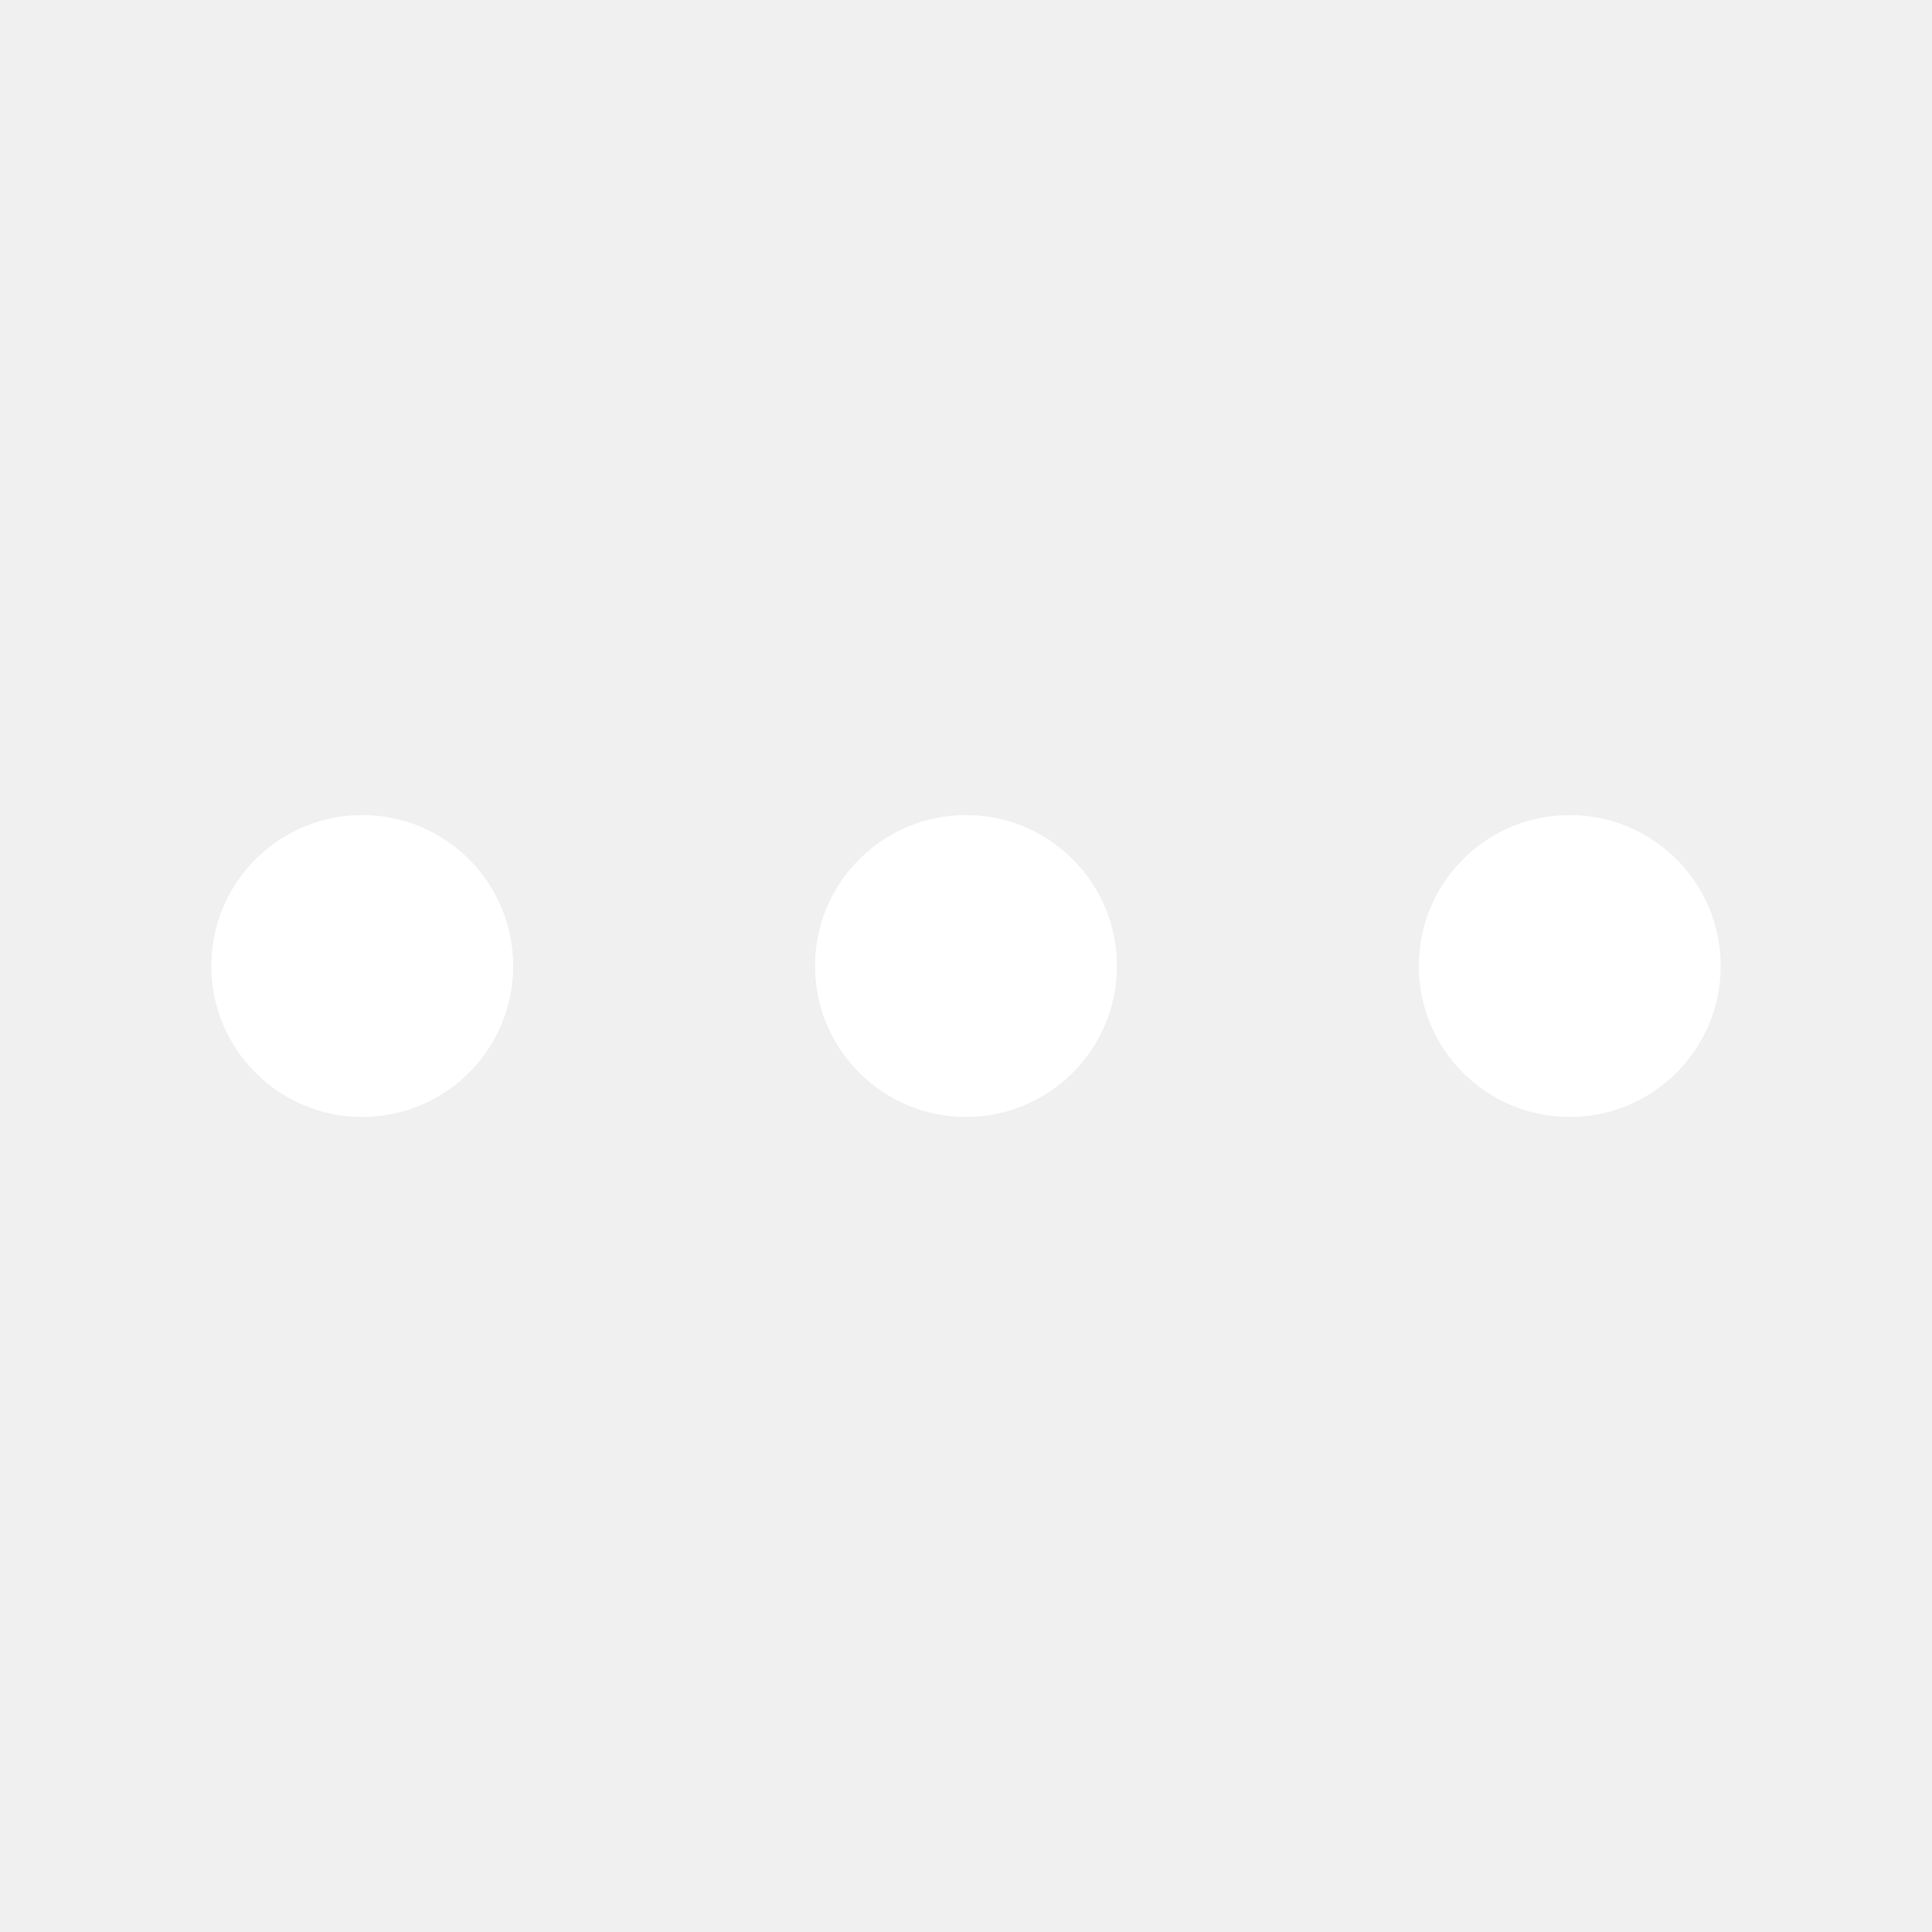
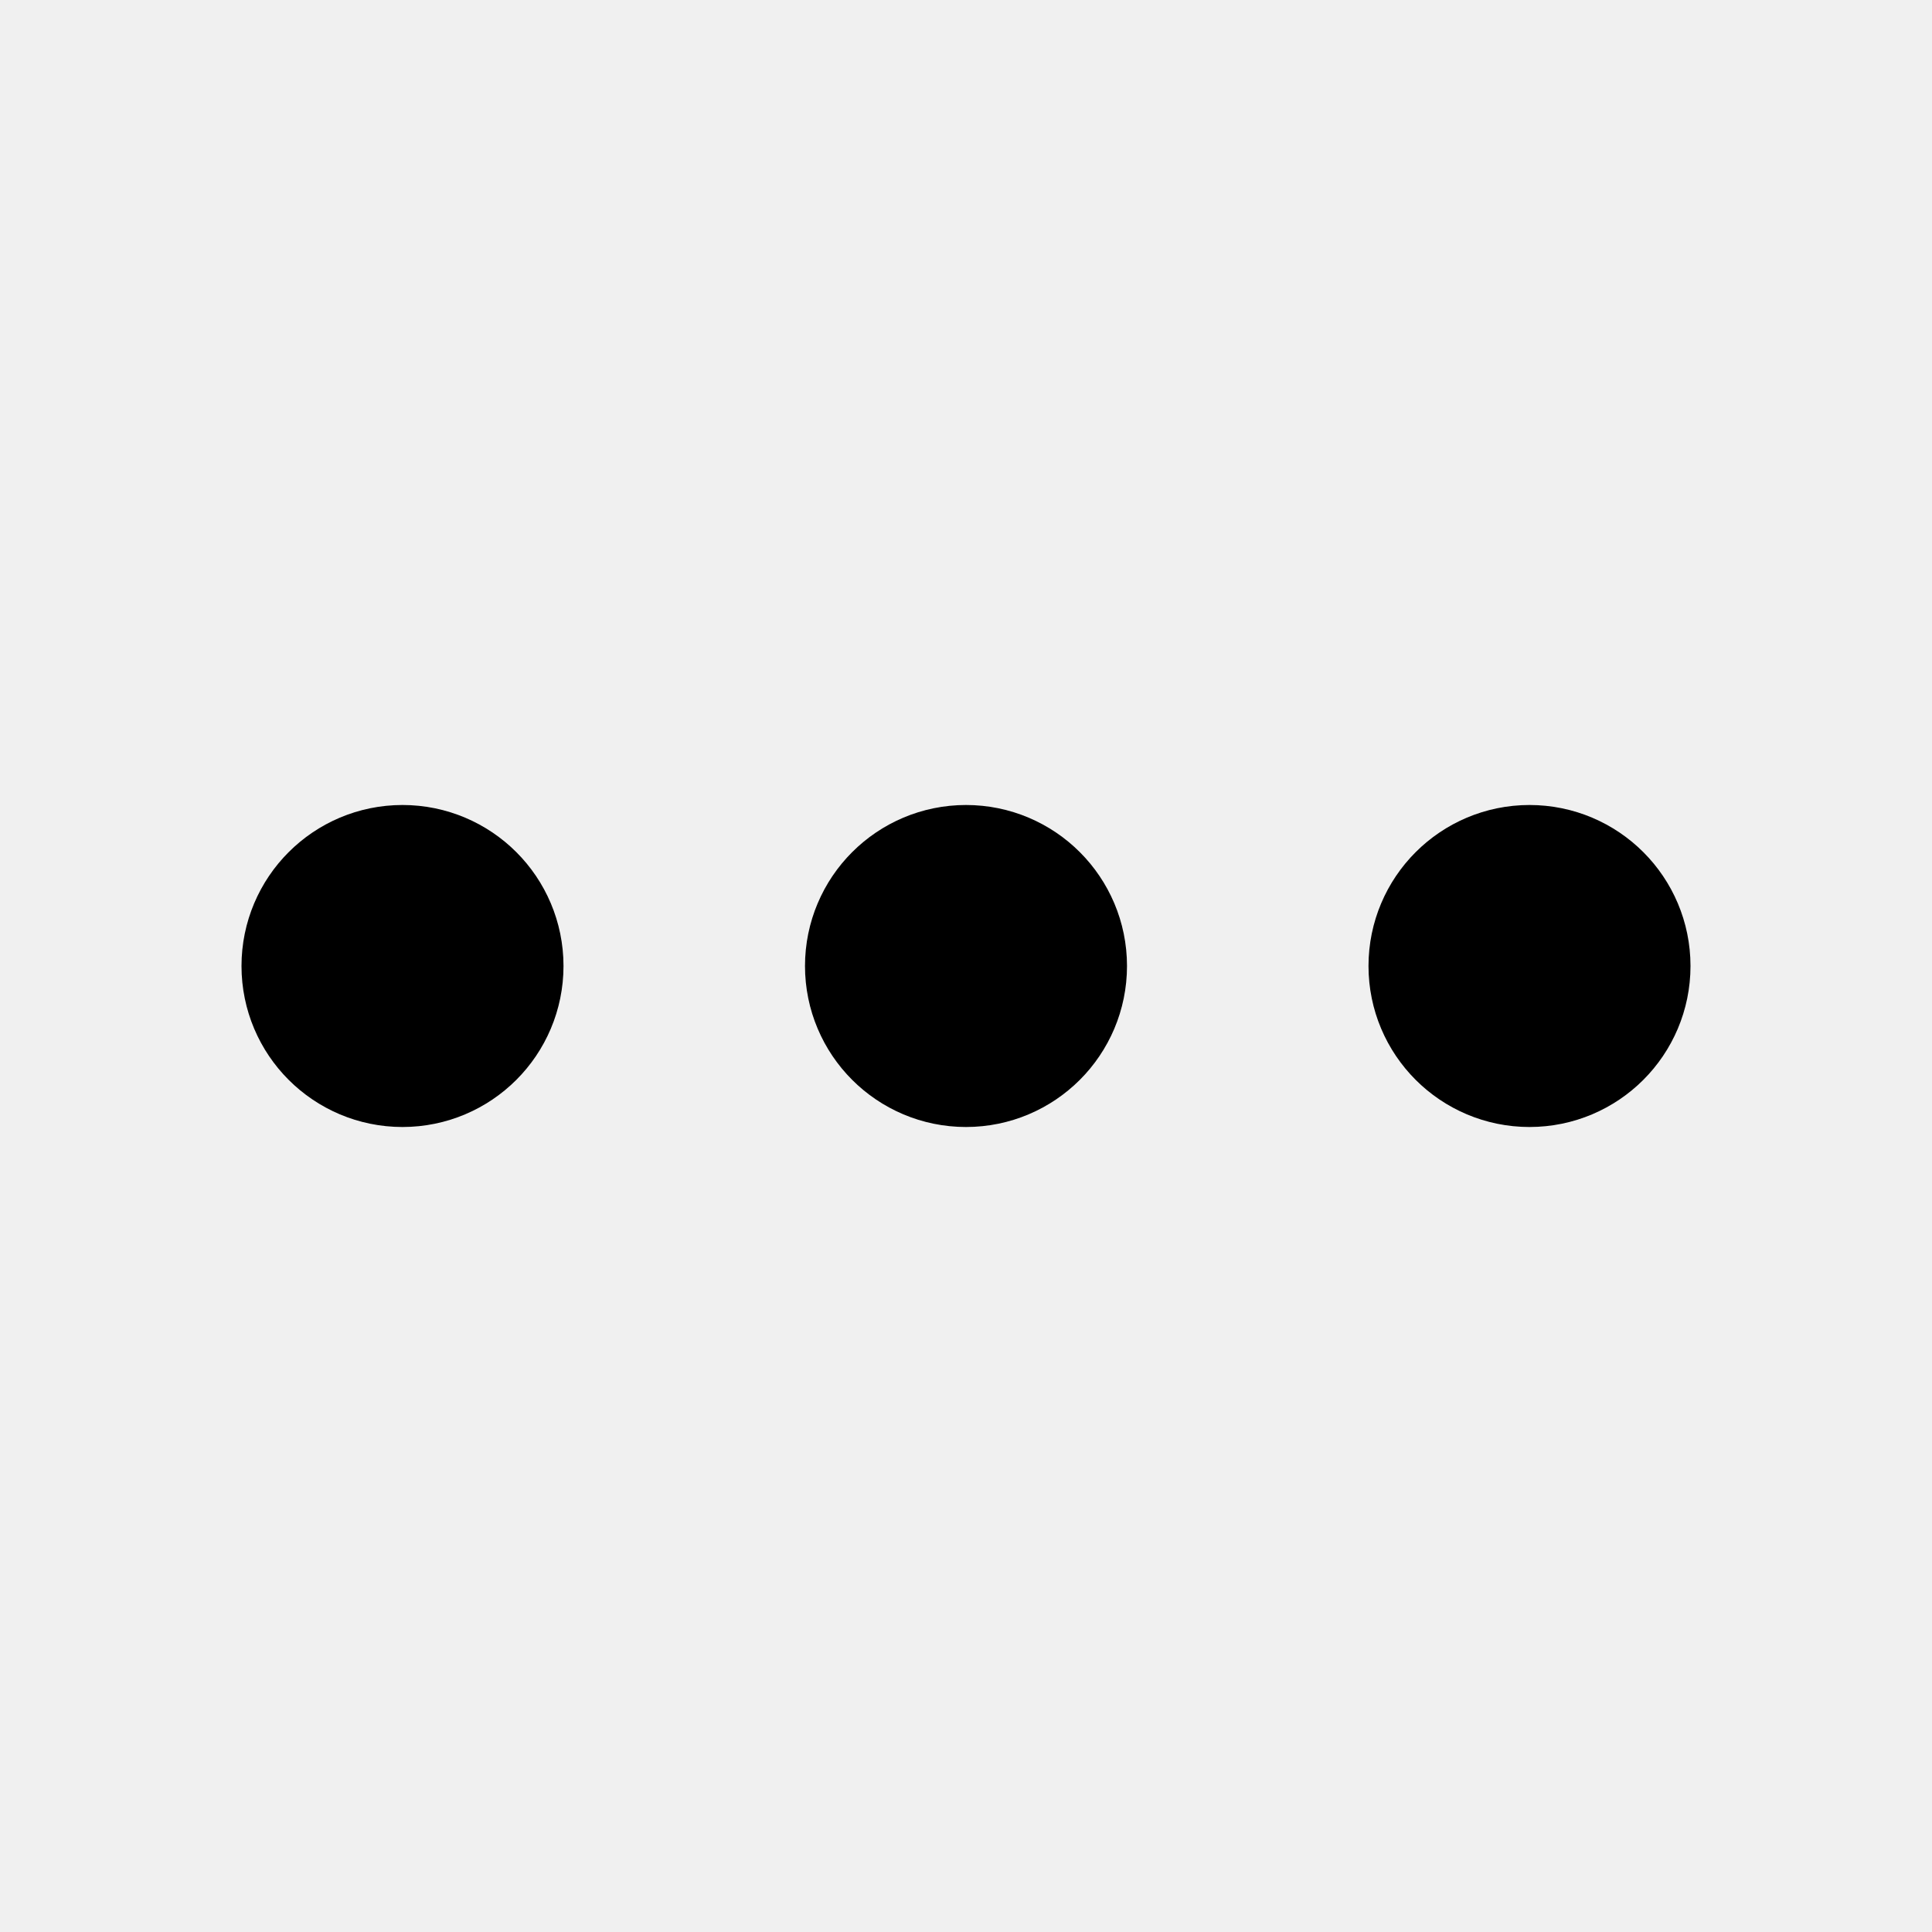
- <svg xmlns="http://www.w3.org/2000/svg" viewBox="0 0 16 16">
-   <path fill="#ffffff" d="M3 6.75A1.25 1.25 0 1 1 3 9.25 1.25 1.25 0 0 1 3 6.75zm5 0A1.25 1.25 0 1 1 8 9.25 1.25 1.25 0 0 1 8 6.75zm5 0A1.25 1.25 0 1 1 13 9.25 1.25 1.25 0 0 1 13 6.75z" />
+ <svg xmlns="http://www.w3.org/2000/svg" width="24" height="24" viewBox="0 0 24 24" fill="none" stroke="currentColor" stroke-width="2" stroke-linecap="round" stroke-linejoin="round">
+   <circle cx="12" cy="12" r="1" />
+   <circle cx="19" cy="12" r="1" />
+   <circle cx="5" cy="12" r="1" />
</svg>
